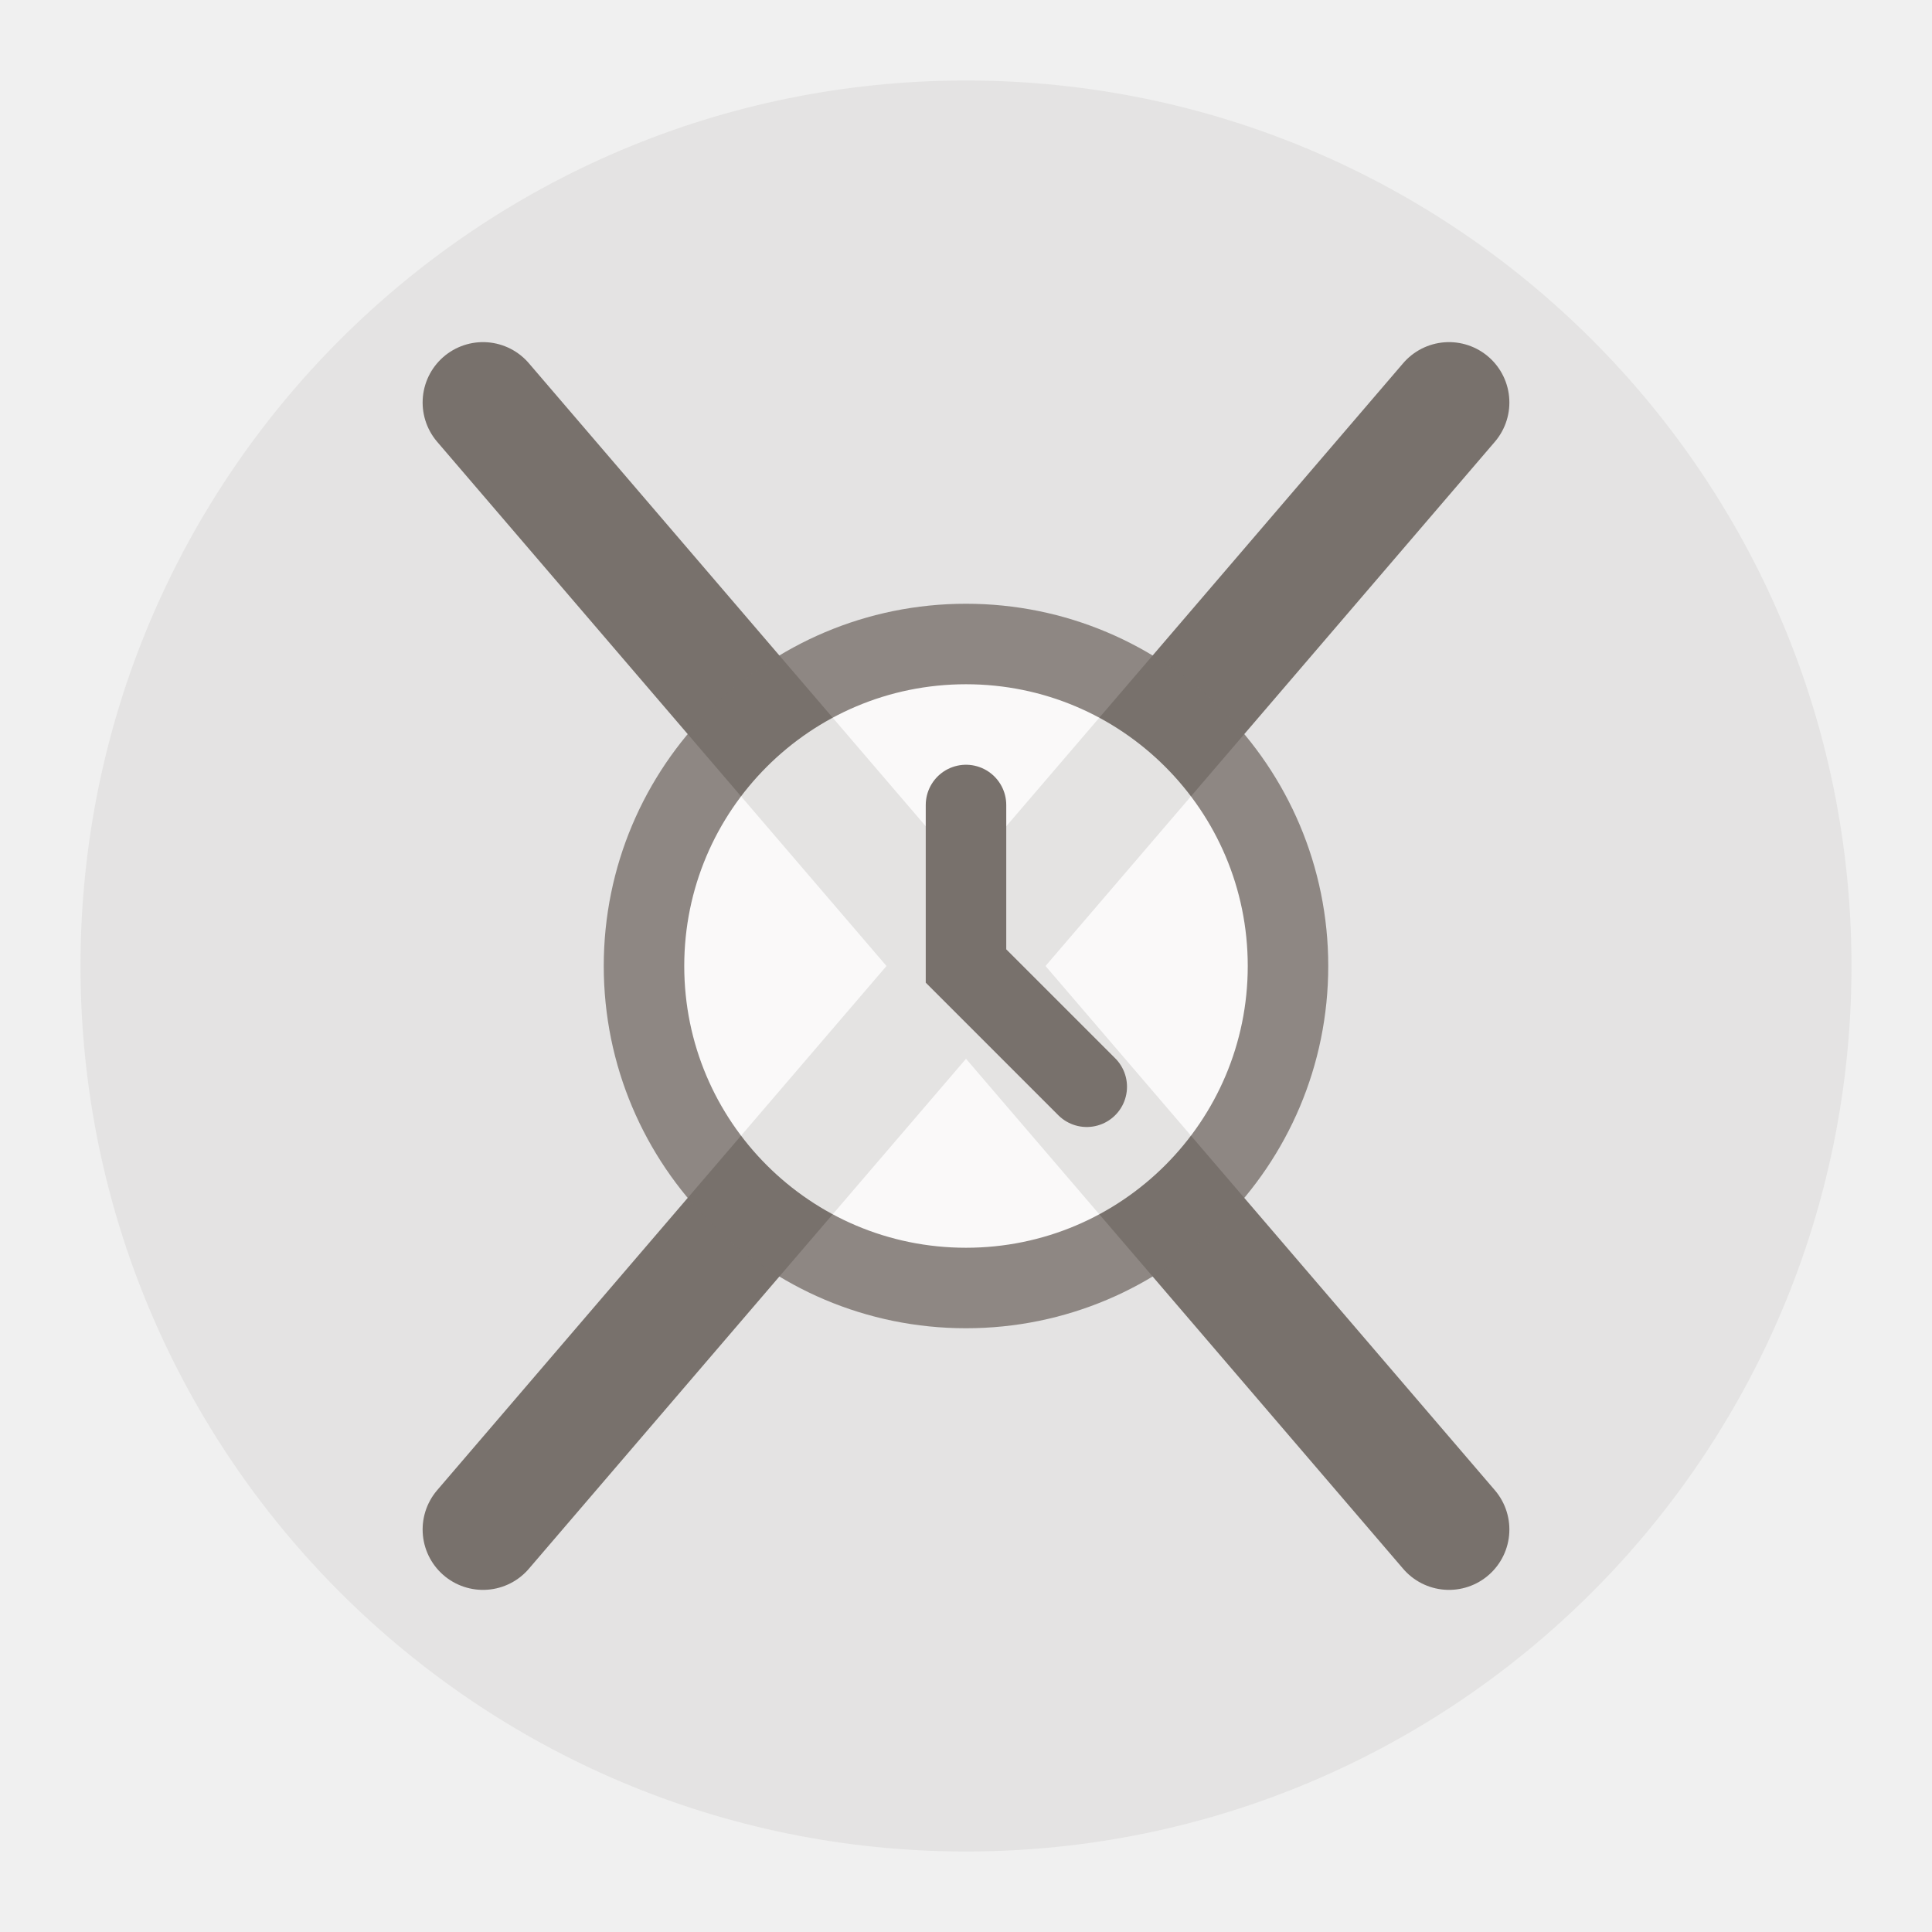
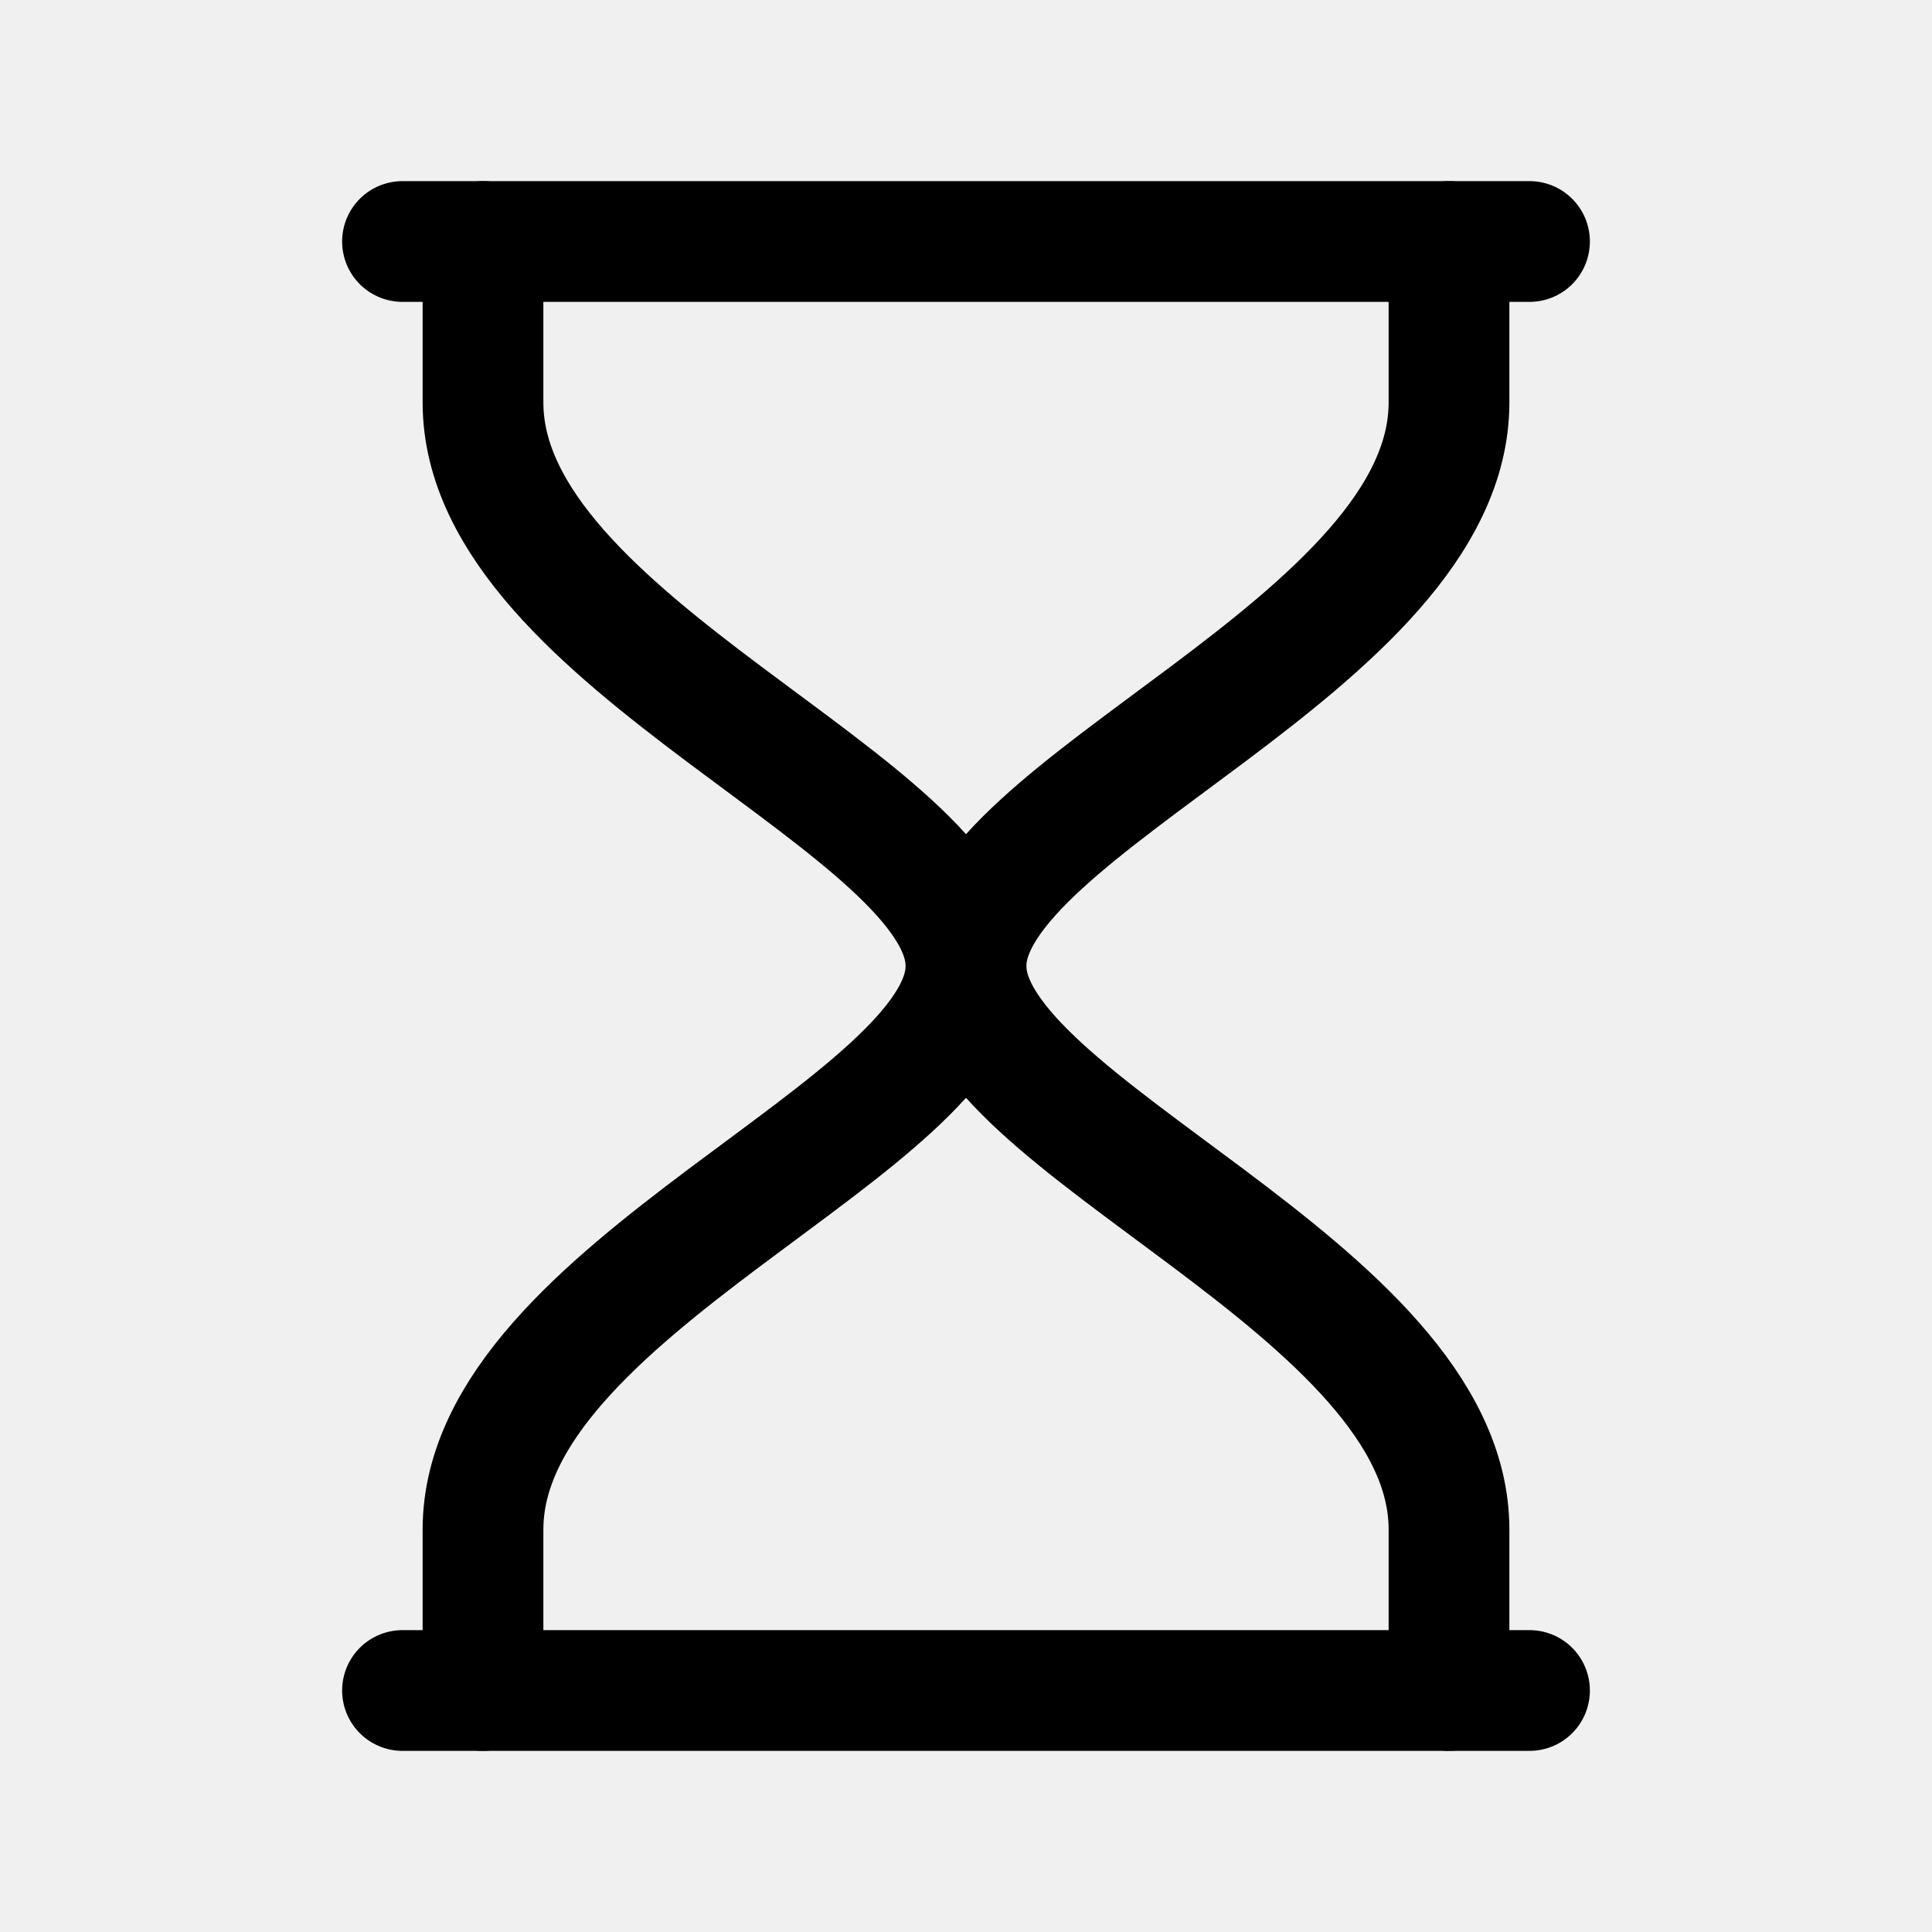
- <svg xmlns="http://www.w3.org/2000/svg" viewBox="0 0 48 48" fill="none">
-   <circle cx="24" cy="24" r="22" fill="#78716C" opacity="0.1" />
-   <path d="M12 38L36 10" stroke="#78716C" stroke-width="3" stroke-linecap="round" />
-   <path d="M36 38L12 10" stroke="#78716C" stroke-width="3" stroke-linecap="round" />
-   <circle cx="24" cy="24" r="8" stroke="#78716C" stroke-width="2" fill="white" opacity="0.8" />
-   <path d="M24 20V24L27 27" stroke="#78716C" stroke-width="2" stroke-linecap="round" />
+ <svg xmlns="http://www.w3.org/2000/svg" viewBox="0 0 24 24" width="24" height="24" fill="none" stroke="currentColor" stroke-width="1.5" stroke-linecap="round" stroke-linejoin="round">
+   <path d="M5 3h14" />
+   <path d="M5 21h14" />
+   <path d="M6 3v2c0 3 6 5 6 7s-6 4-6 7v2" />
+   <path d="M18 3v2c0 3-6 5-6 7s6 4 6 7v2" />
</svg>
